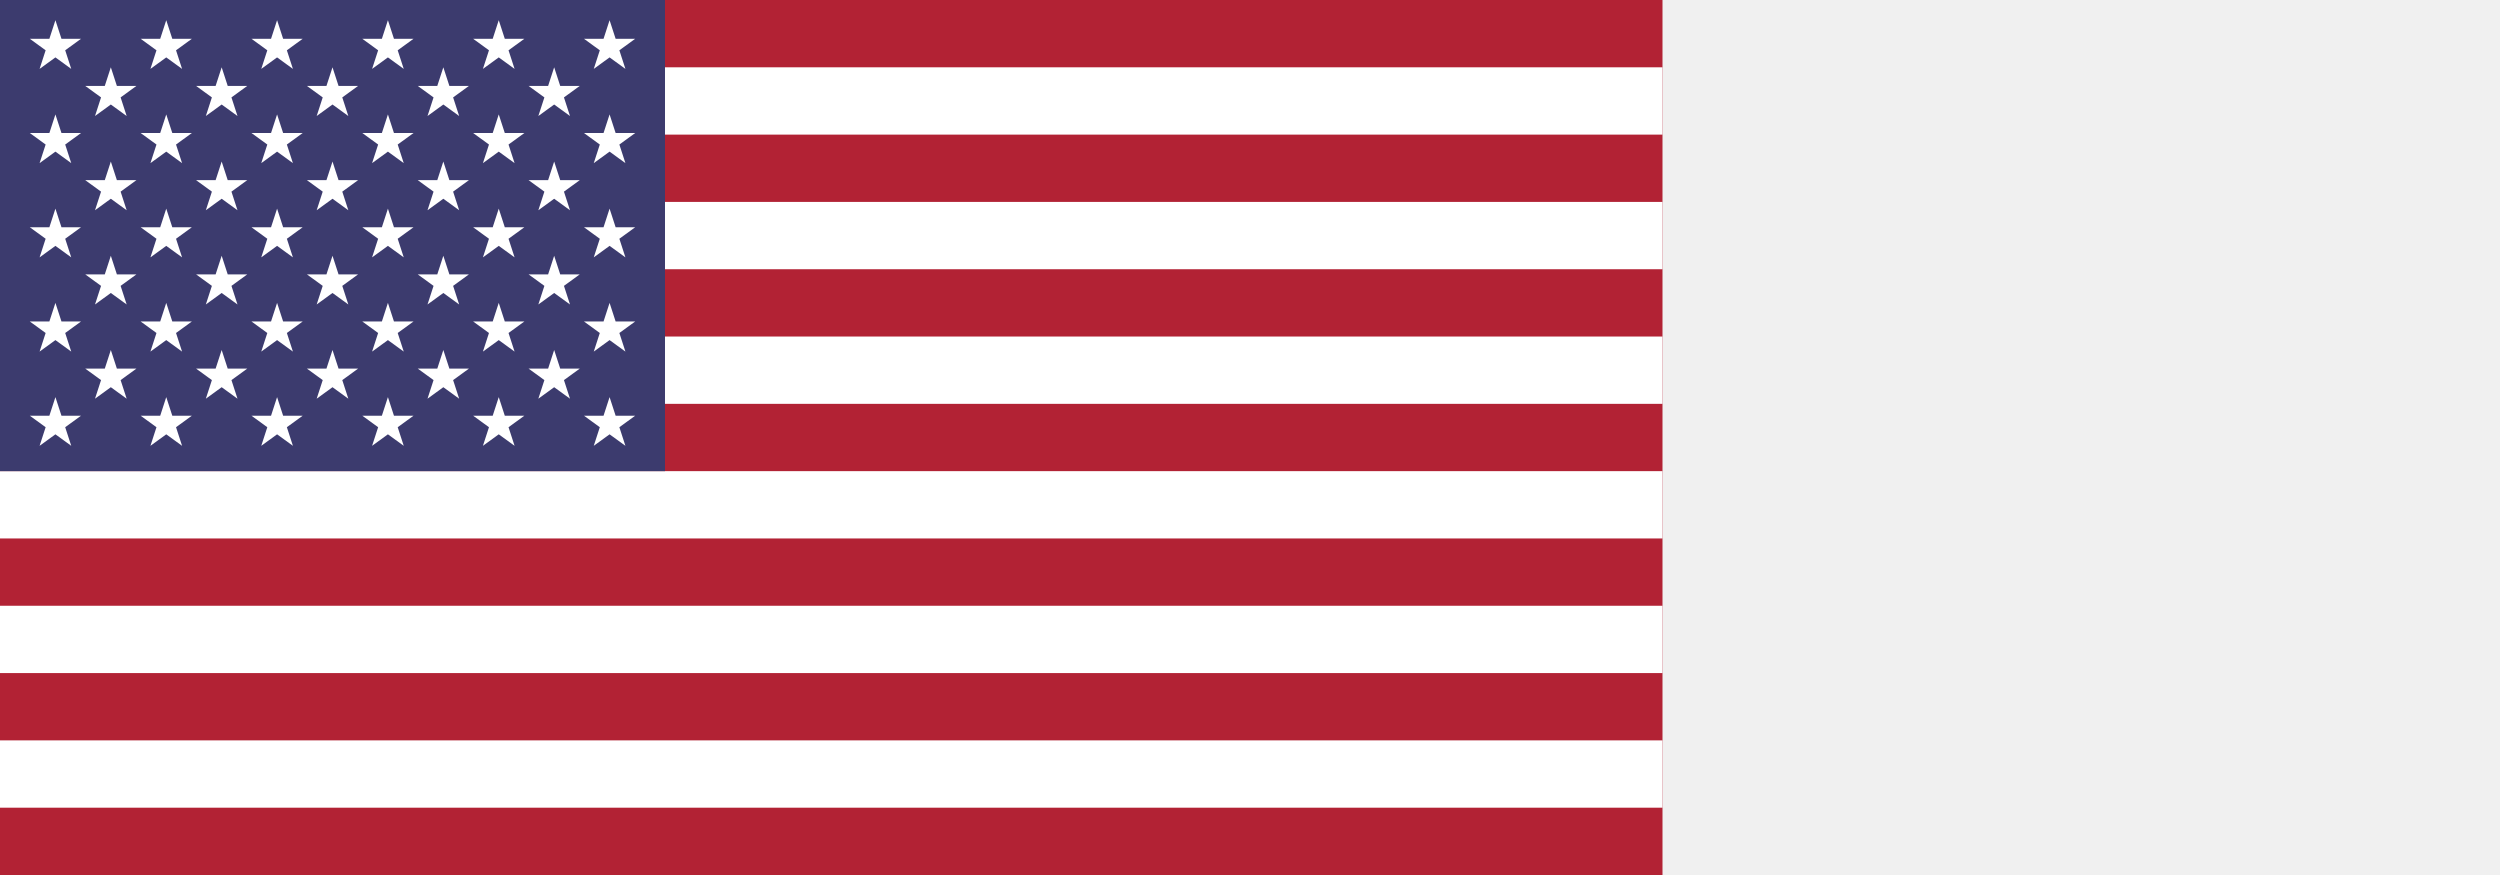
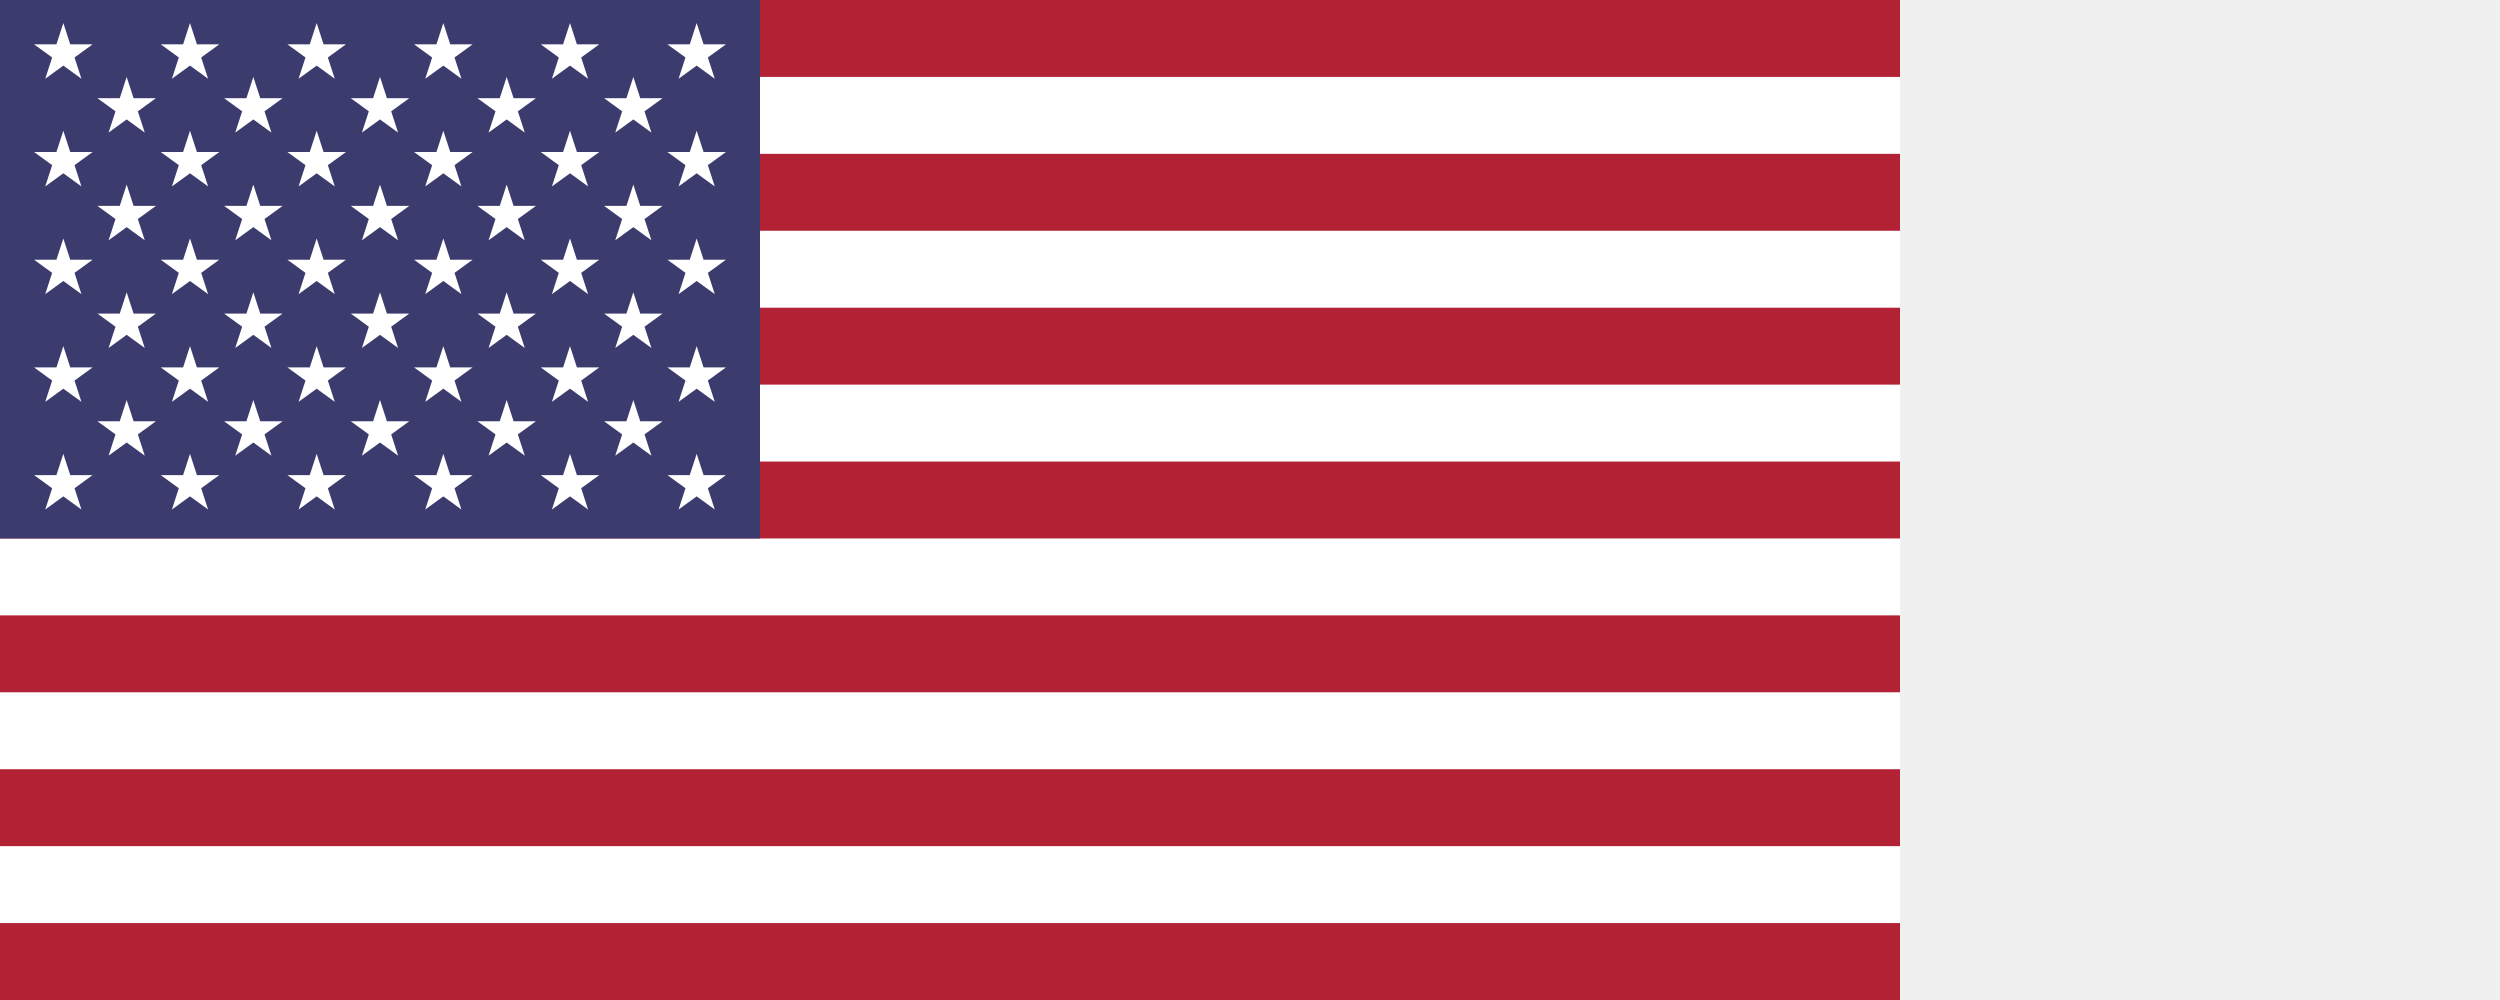
- <svg xmlns="http://www.w3.org/2000/svg" xmlns:xlink="http://www.w3.org/1999/xlink" width="40" height="14" viewBox="0 0 240 84" version="1.1" id="svg4013">
+ <svg xmlns="http://www.w3.org/2000/svg" xmlns:xlink="http://www.w3.org/1999/xlink" width="40" height="16" viewBox="0 0 240 96" version="1.1" id="svg4013">
  <defs id="defs4017" />
-   <rect width="159.6" height="84" id="rect3982" x="0" y="0" style="fill:#b22234;stroke-width:0.022" />
-   <path d="m 0,9.692 h 159.6 m 0,12.923 H 0 m 0,12.923 h 159.6 m 0,12.923 H 0 m 0,12.923 h 159.6 m 0,12.923 H 0" id="path3984" style="stroke:#ffffff;stroke-width:6.462" />
-   <rect width="63.84" height="45.231" id="rect3986" x="0" y="0" style="fill:#3c3b6e;stroke-width:0.022" />
-   <g id="g4011" transform="scale(0.02153846)" style="fill:#ffffff">
+   <rect width="182.4" height="96" id="rect3982" x="0" y="-3.8146973e-06" style="fill:#b22234;stroke-width:0.025" />
+   <path d="m 0,11.077 h 182.4 m 0,14.769 H 0 m 0,14.769 h 182.4 m 0,14.769 H 0 m 0,14.769 h 182.4 m 0,14.769 H 0" id="path3984" style="stroke:#ffffff;stroke-width:7.385" />
+   <rect width="72.96" height="51.692" id="rect3986" x="0" y="-3.8146973e-06" style="fill:#3c3b6e;stroke-width:0.025" />
+   <g id="g4011" transform="matrix(0.02461538,0,0,0.02461538,0,-4.0264718e-6)" style="fill:#ffffff">
    <g id="s18">
      <g id="s9">
        <g id="s5">
          <g id="s4">
            <path id="s" d="M 247,90 317.534,307.082 132.873,172.918 H 361.127 L 176.466,307.082 Z" />
            <use xlink:href="#s" y="420" id="use3989" x="0" width="100%" height="100%" />
            <use xlink:href="#s" y="840" id="use3991" x="0" width="100%" height="100%" />
            <use xlink:href="#s" y="1260" id="use3993" x="0" width="100%" height="100%" />
          </g>
          <use xlink:href="#s" y="1680" id="use3996" x="0" width="100%" height="100%" />
        </g>
        <use xlink:href="#s4" x="247" y="210" id="use3999" width="100%" height="100%" />
      </g>
      <use xlink:href="#s9" x="494" id="use4002" y="0" width="100%" height="100%" />
    </g>
    <use xlink:href="#s18" x="988" id="use4005" y="0" width="100%" height="100%" />
    <use xlink:href="#s9" x="1976" id="use4007" y="0" width="100%" height="100%" />
    <use xlink:href="#s5" x="2470" id="use4009" y="0" width="100%" height="100%" />
  </g>
</svg>
